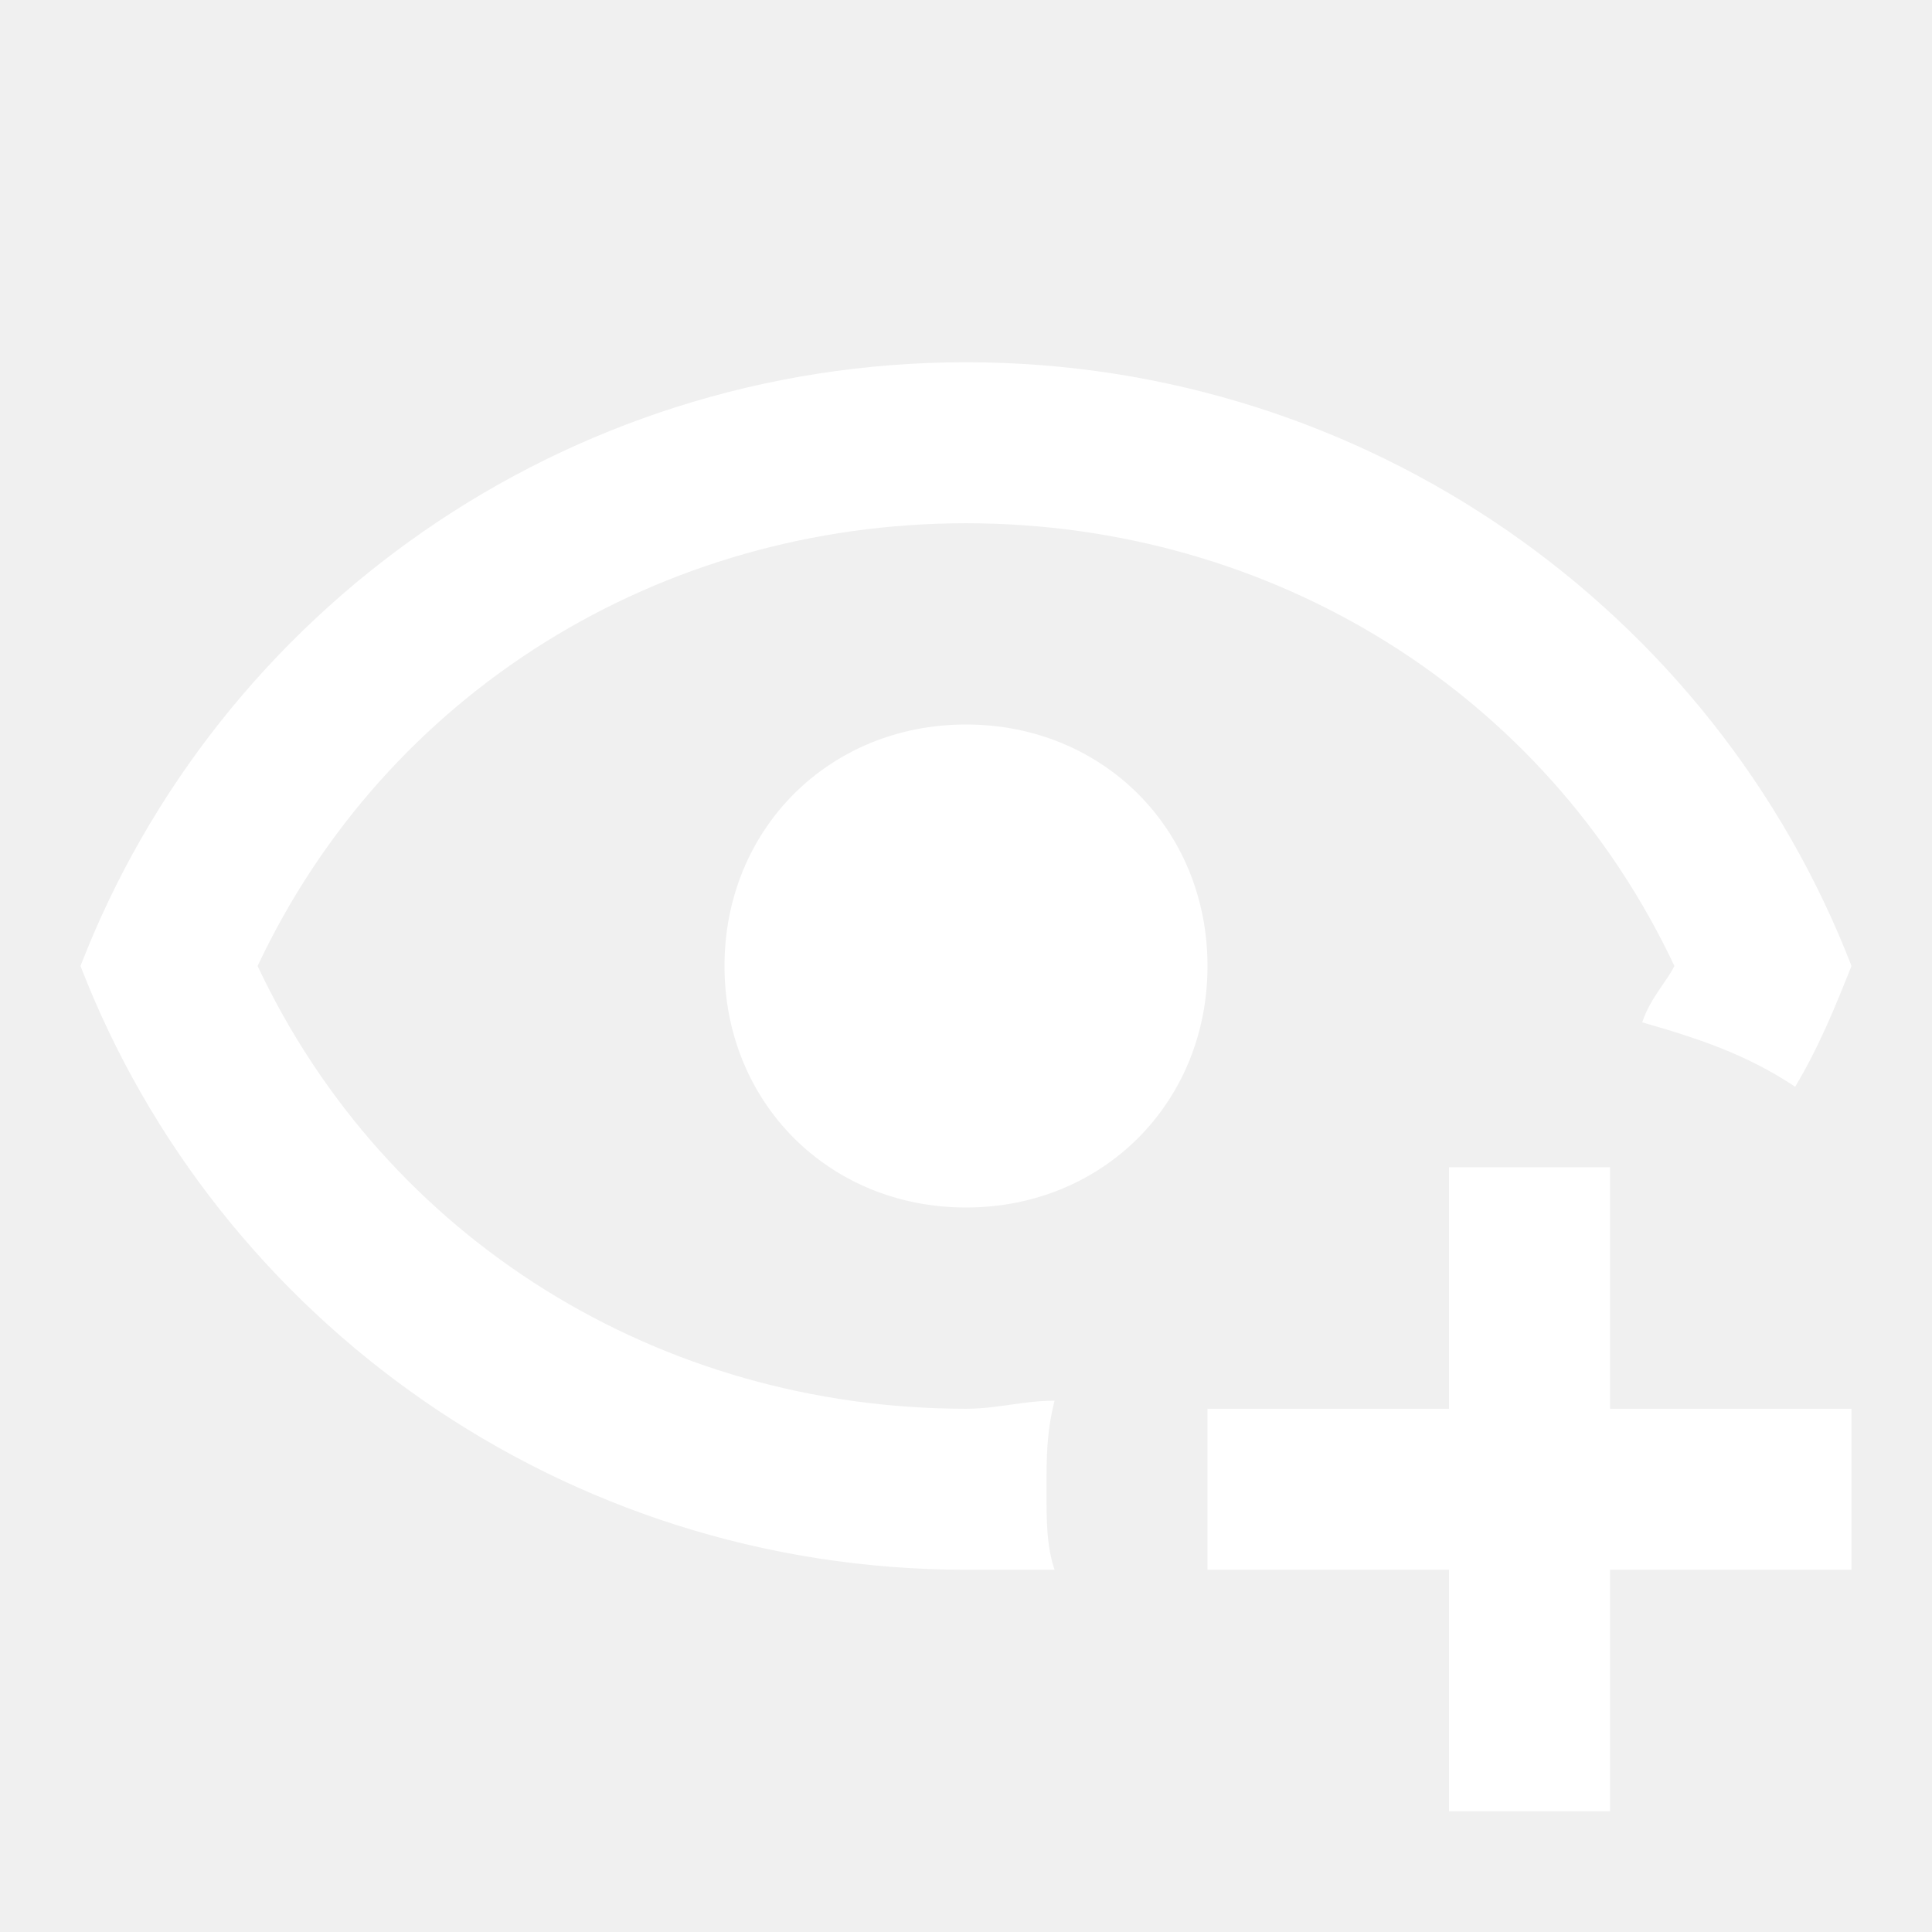
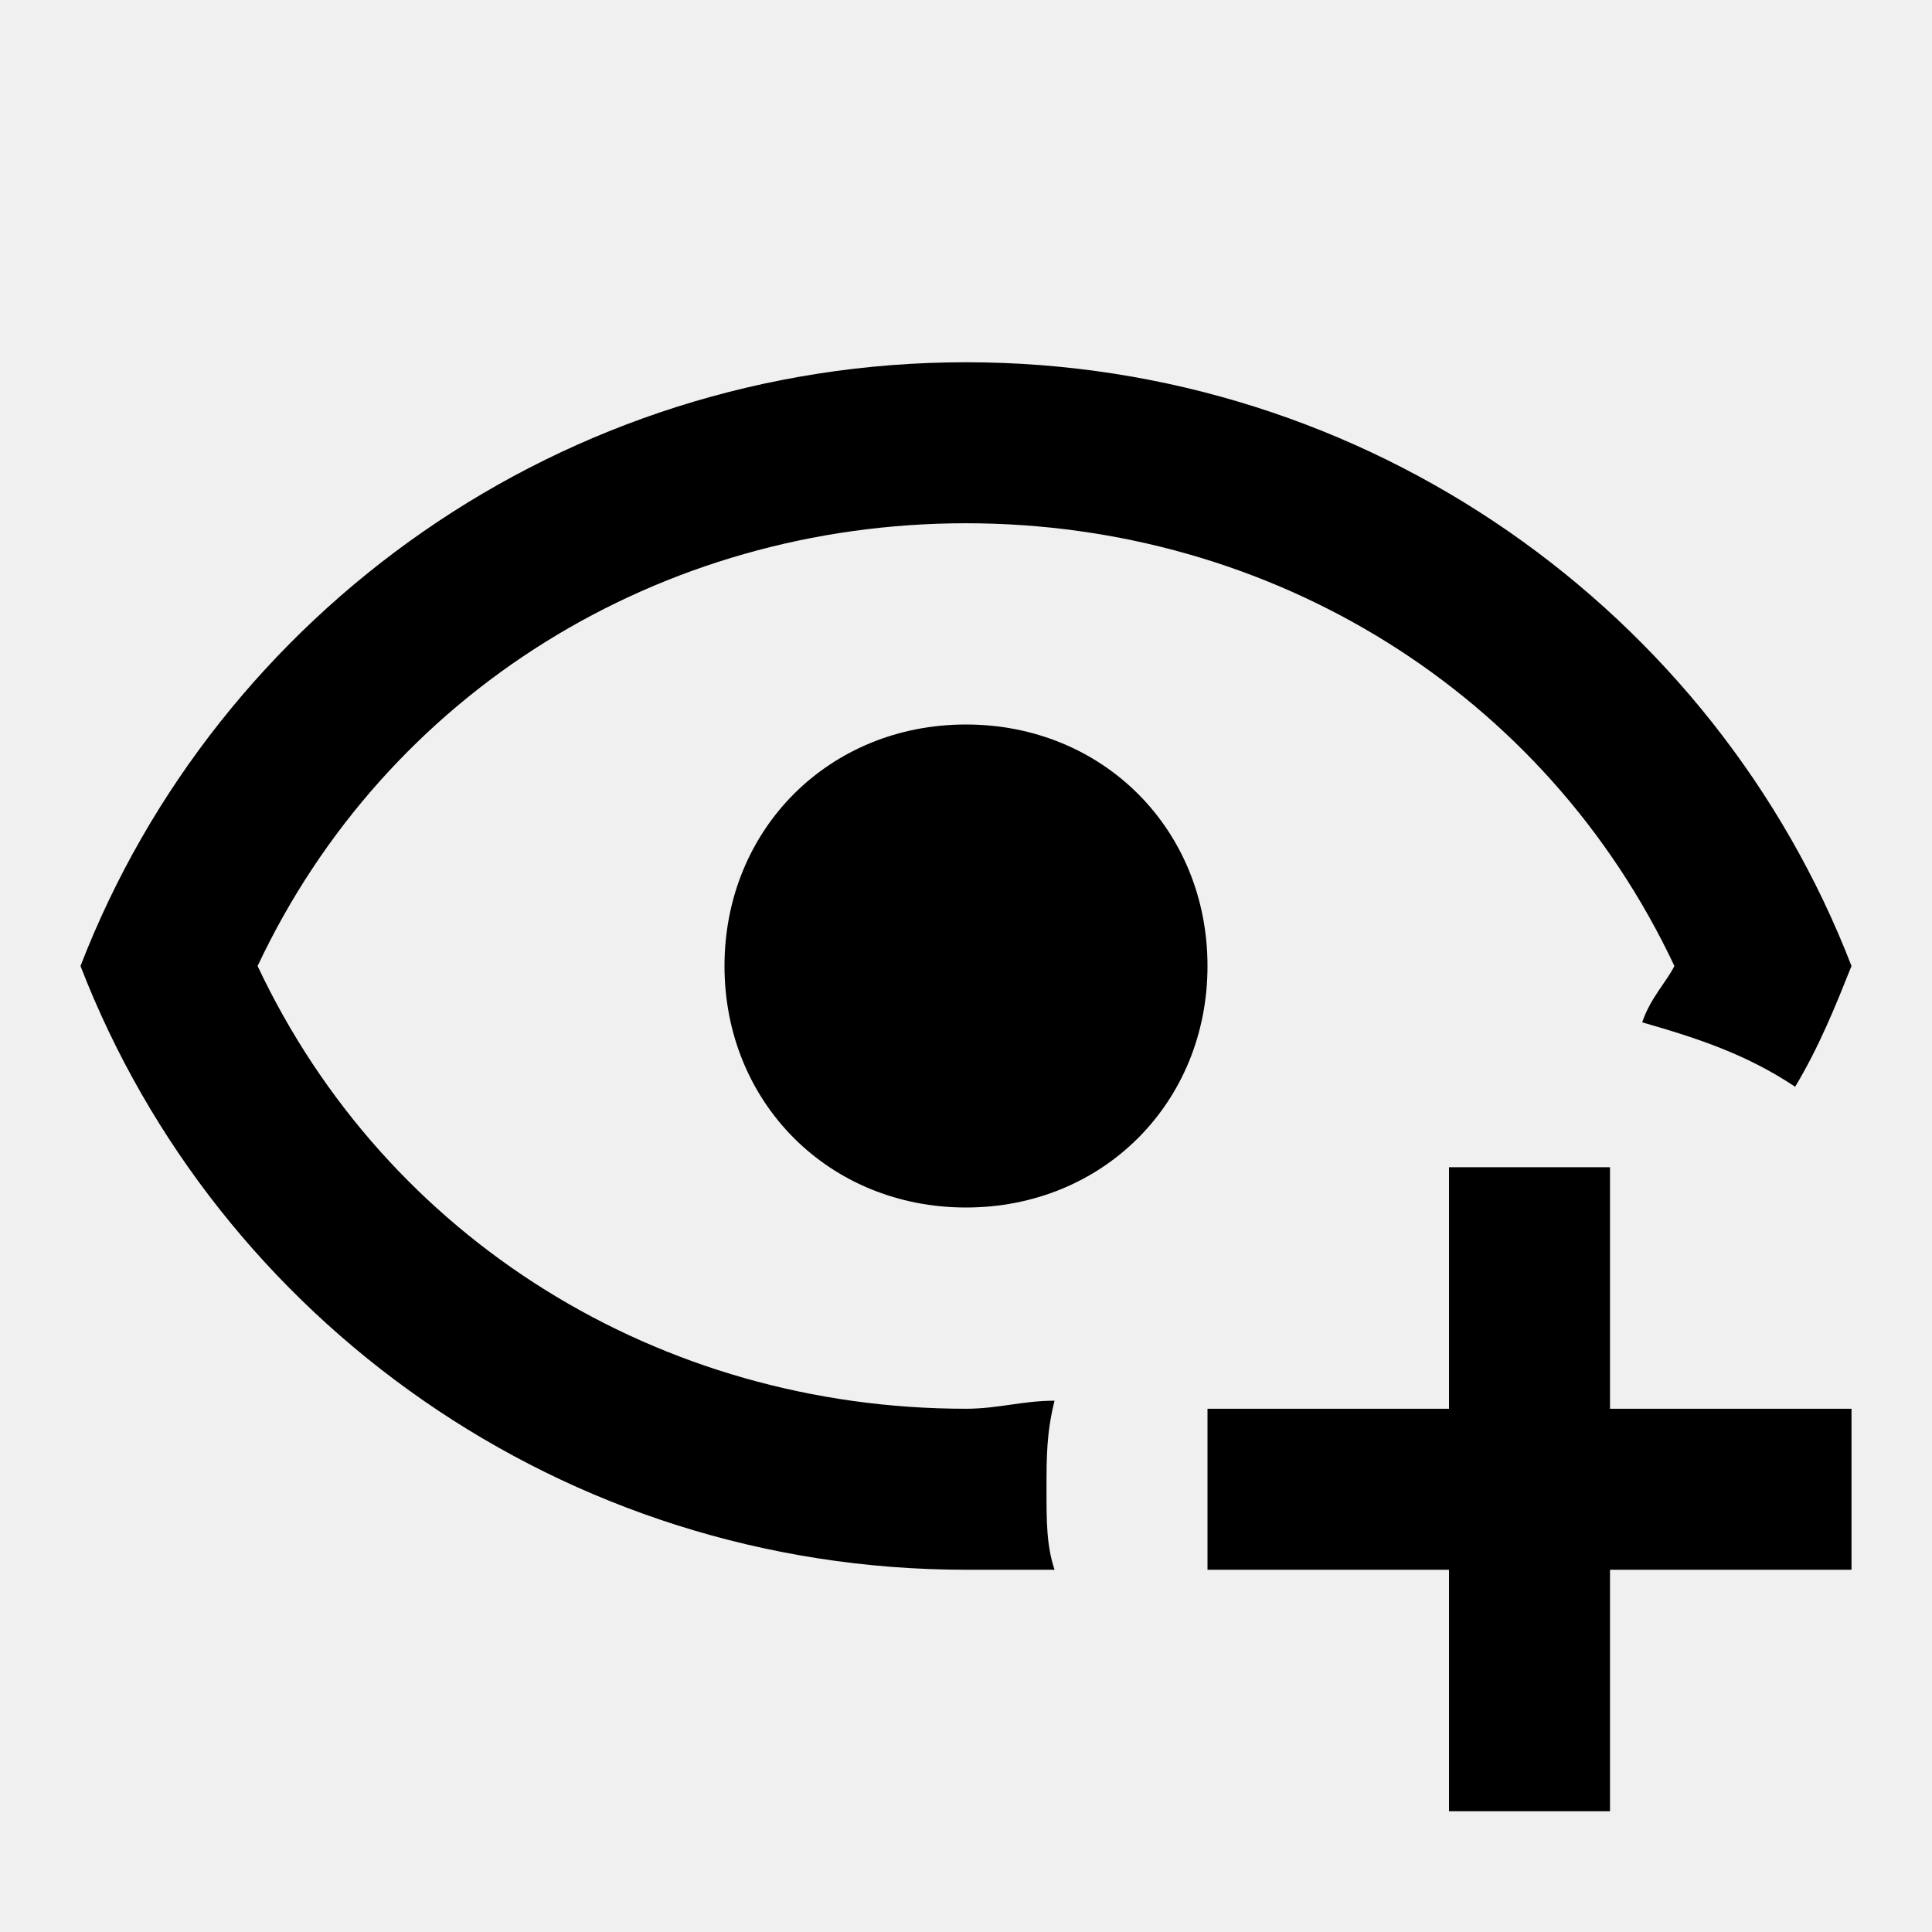
<svg xmlns="http://www.w3.org/2000/svg" version="1.1" id="Layer_1" x="0px" y="0px" viewBox="0 0 24 24" style="enable-background:new 0 0 24 24;" xml:space="preserve">
-   <style type="text/css">
- 	.st0{fill:#FFFFFF;}
- </style>
-   <path class="st0" d="M12,4.5C7,4.5,2.7,7.6,1,12c1.7,4.4,6,7.5,11,7.5c0.4,0,0.7,0,1.1,0c-0.1-0.3-0.1-0.6-0.1-1  c0-0.4,0-0.7,0.1-1.1c-0.4,0-0.7,0.1-1.1,0.1c-3.8,0-7.2-2.1-8.8-5.5C4.8,8.6,8.2,6.5,12,6.5s7.2,2.1,8.8,5.5  c-0.1,0.2-0.3,0.4-0.4,0.7c0.7,0.2,1.3,0.4,1.9,0.8c0.3-0.5,0.5-1,0.7-1.5C21.3,7.6,17,4.5,12,4.5 M12,9c-1.7,0-3,1.3-3,3s1.3,3,3,3  s3-1.3,3-3S13.7,9,12,9 M18,14.5v3h-3v2h3v3h2v-3h3v-2h-3v-3H18z" />
+   <path d="M12,4.5C7,4.5,2.7,7.6,1,12c1.7,4.4,6,7.5,11,7.5c0.4,0,0.7,0,1.1,0c-0.1-0.3-0.1-0.6-0.1-1s0-0.7,0.1-1.1  c-0.4,0-0.7,0.1-1.1,0.1c-3.8,0-7.2-2.1-8.8-5.5c1.6-3.4,5-5.5,8.8-5.5s7.2,2.1,8.8,5.5c-0.1,0.2-0.3,0.4-0.4,0.7  c0.7,0.2,1.3,0.4,1.9,0.8c0.3-0.5,0.5-1,0.7-1.5C21.3,7.6,17,4.5,12,4.5 M12,9c-1.7,0-3,1.3-3,3s1.3,3,3,3s3-1.3,3-3S13.7,9,12,9   M18,14.5v3h-3v2h3v3h2v-3h3v-2h-3v-3H18z" />
</svg>
